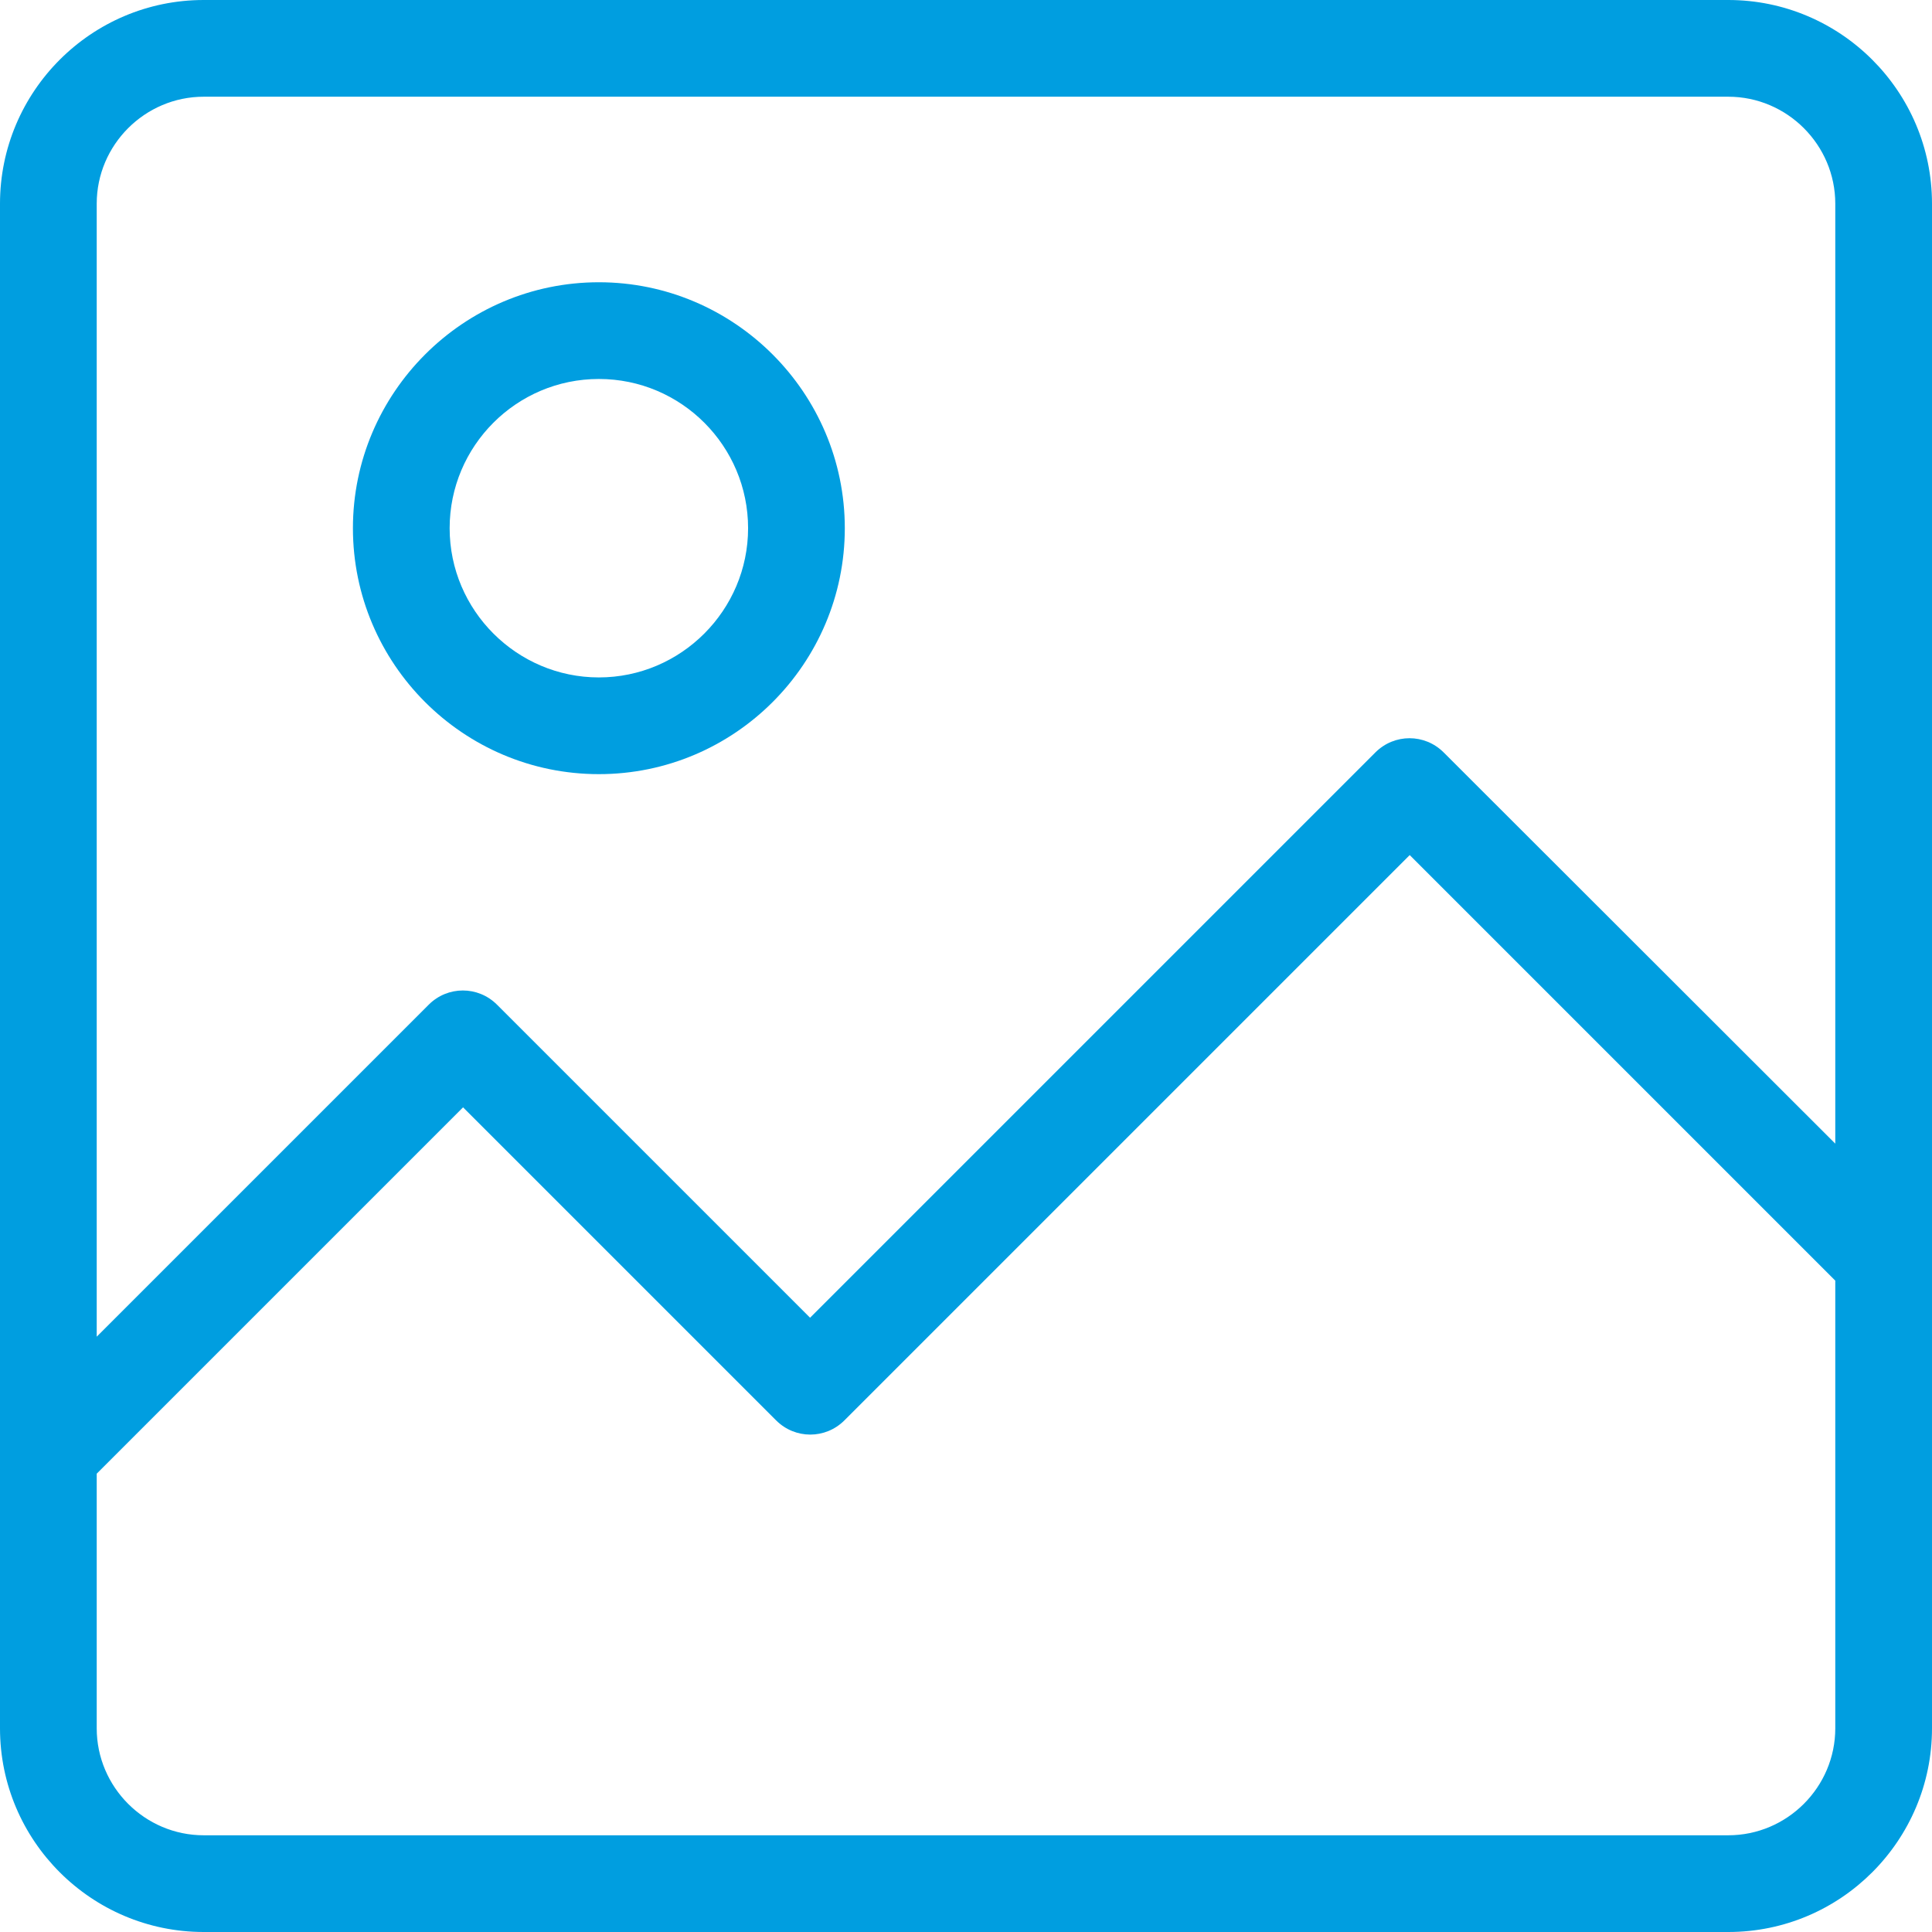
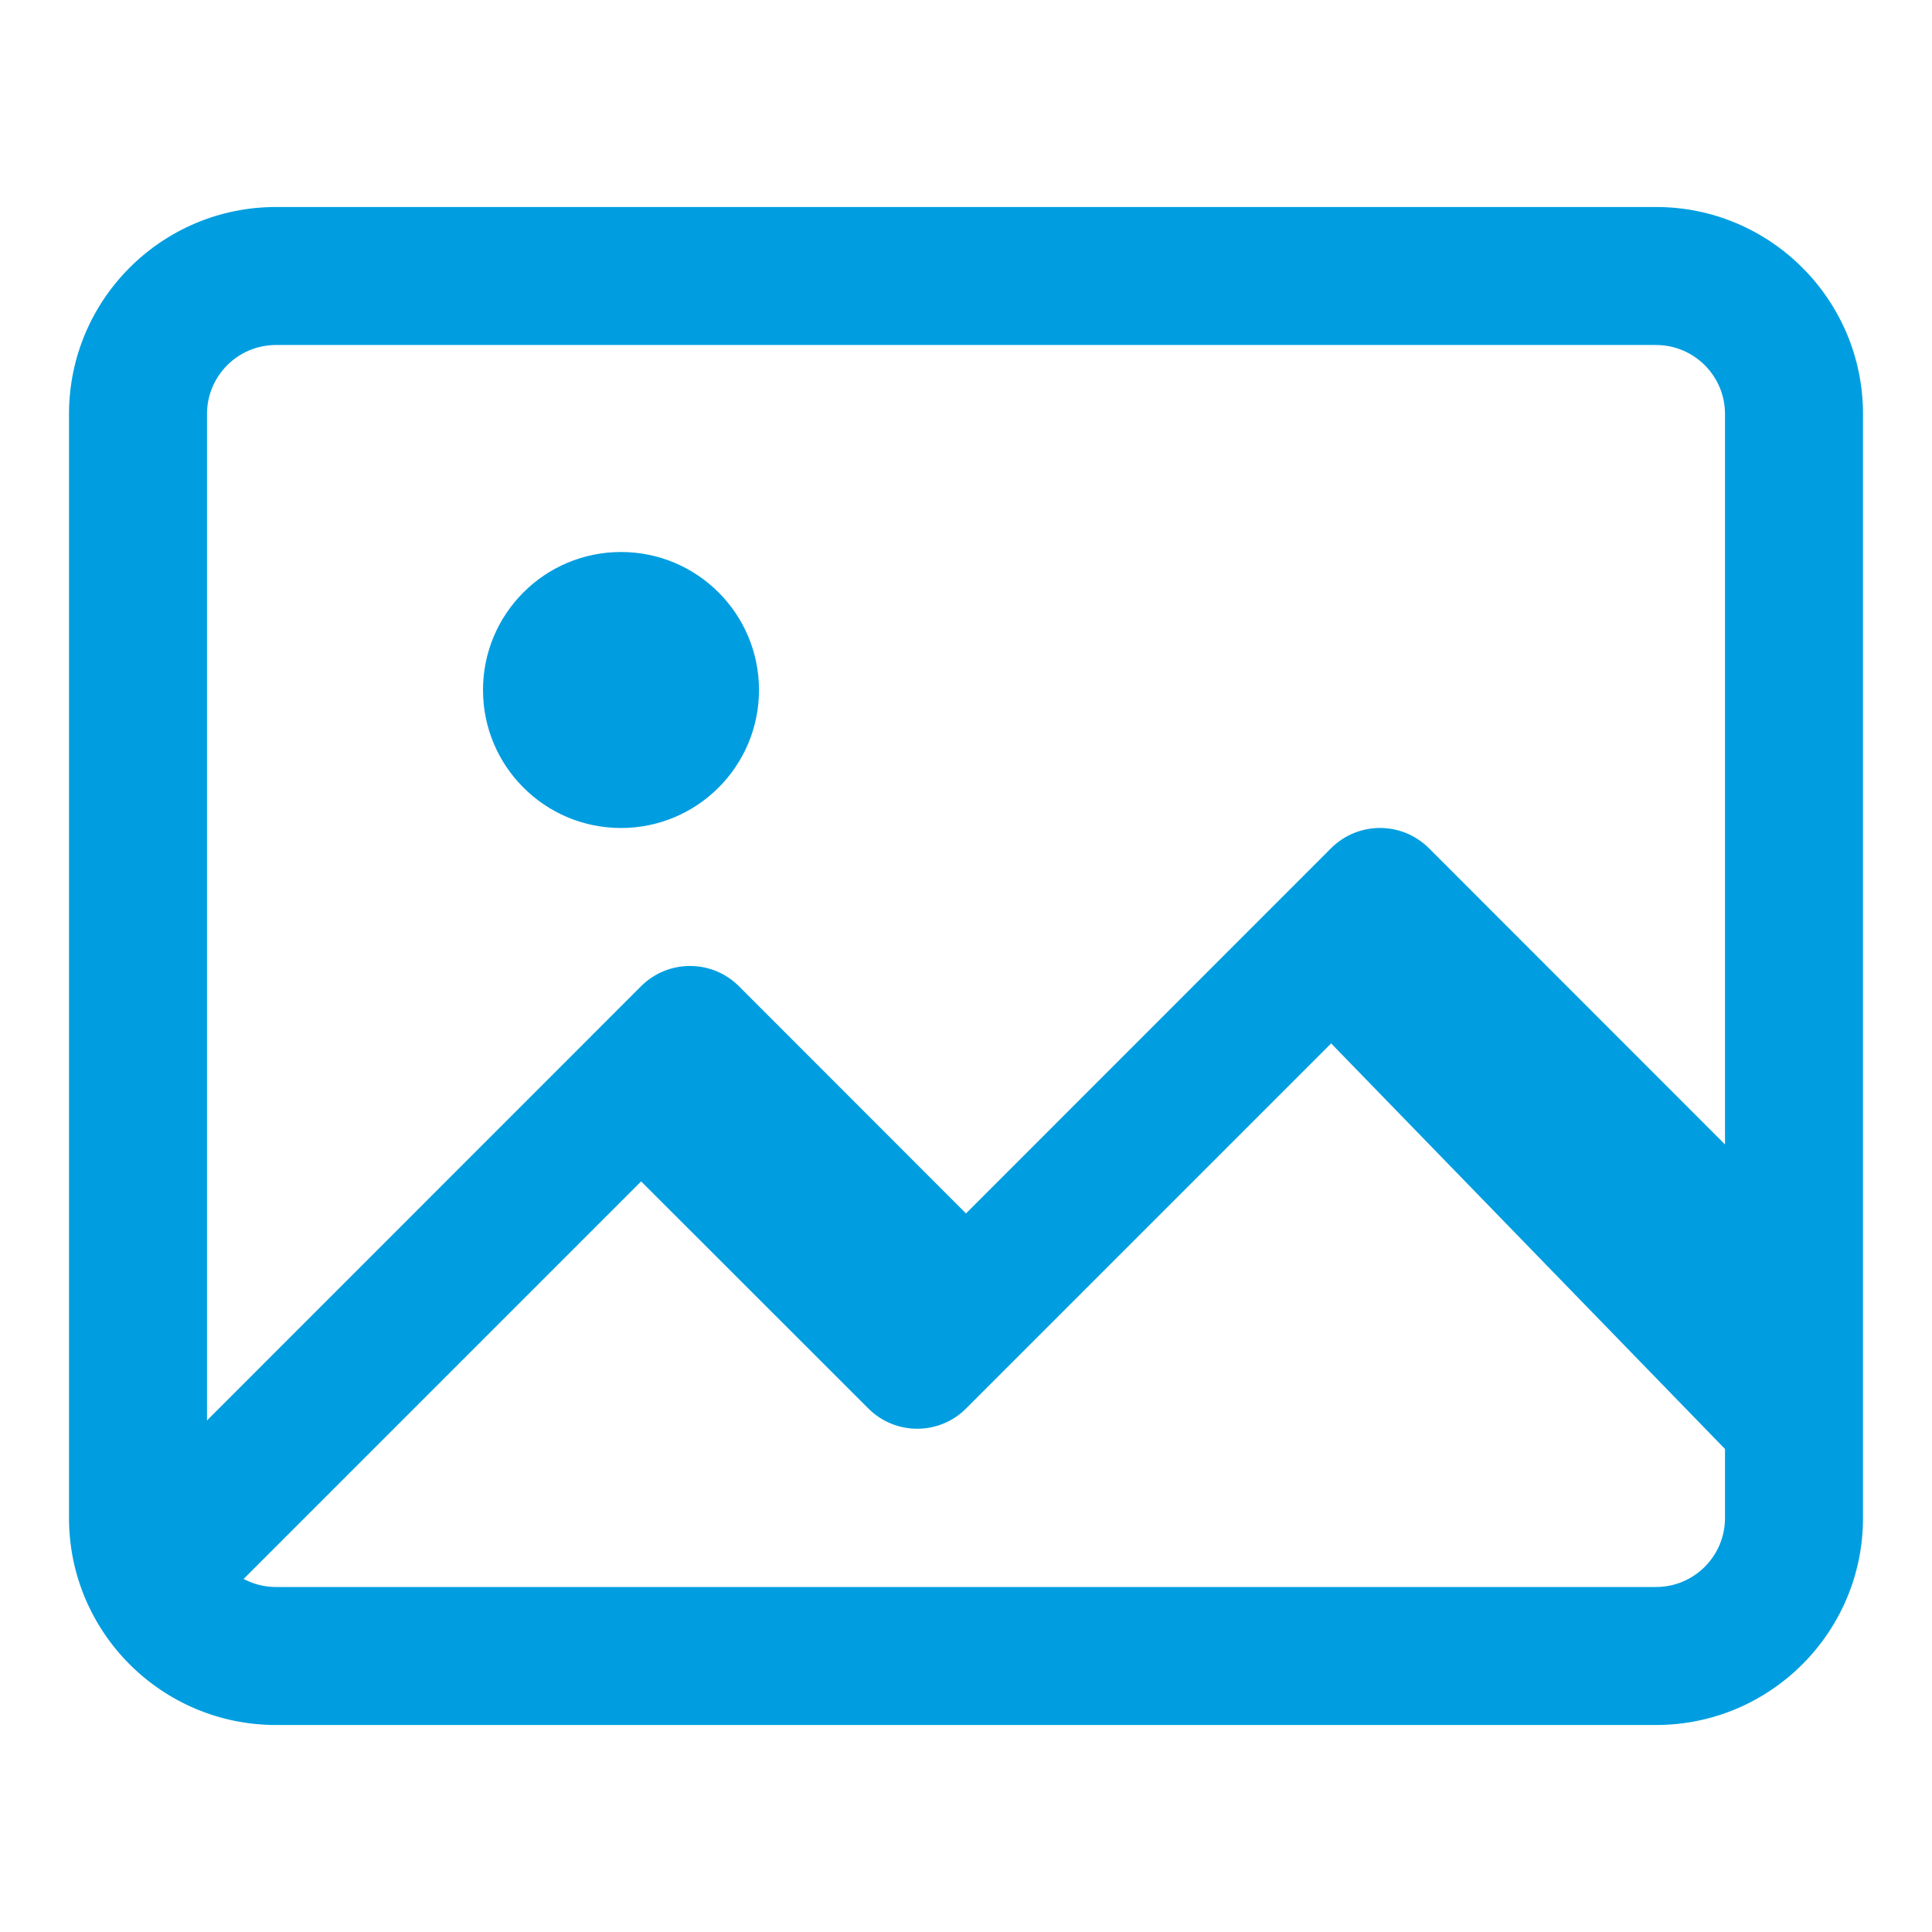
- <svg xmlns="http://www.w3.org/2000/svg" fill="#009EE0" height="800px" width="800px" version="1.1" id="Capa_1" viewBox="0 0 489.4 489.4" xml:space="preserve">
-   <g>
-     <g>
-       <path d="M0,437.8c0,28.5,23.2,51.6,51.6,51.6h386.2c28.5,0,51.6-23.2,51.6-51.6V51.6c0-28.5-23.2-51.6-51.6-51.6H51.6    C23.1,0,0,23.2,0,51.6C0,51.6,0,437.8,0,437.8z M437.8,464.9H51.6c-14.9,0-27.1-12.2-27.1-27.1v-64.5l92.8-92.8l79.3,79.3    c4.8,4.8,12.5,4.8,17.3,0l143.2-143.2l107.8,107.8v113.4C464.9,452.7,452.7,464.9,437.8,464.9z M51.6,24.5h386.2    c14.9,0,27.1,12.2,27.1,27.1v238.1l-99.2-99.1c-4.8-4.8-12.5-4.8-17.3,0L205.2,333.8l-79.3-79.3c-4.8-4.8-12.5-4.8-17.3,0    l-84.1,84.1v-287C24.5,36.7,36.7,24.5,51.6,24.5z" />
-       <path d="M151.7,196.1c34.4,0,62.3-28,62.3-62.3s-28-62.3-62.3-62.3s-62.3,28-62.3,62.3S117.3,196.1,151.7,196.1z M151.7,96    c20.9,0,37.8,17,37.8,37.8s-17,37.8-37.8,37.8s-37.8-17-37.8-37.8S130.8,96,151.7,96z" />
-     </g>
-   </g>
+ <svg xmlns="http://www.w3.org/2000/svg" width="14" height="14" viewBox="0 0 14 14" fill="none">
+   <path d="M2 1.5C1.172 1.5 0.5 2.172 0.5 3V11C0.5 11.828 1.172 12.5 2 12.5H12C12.828 12.5 13.5 11.828 13.5 11V3C13.5 2.172 12.828 1.5 12 1.5H2ZM1.5 3C1.5 2.724 1.724 2.5 2 2.5H12C12.276 2.5 12.5 2.724 12.5 3V8.293L10.354 6.146C10.158 5.951 9.842 5.951 9.646 6.146L7 8.793L5.354 7.146C5.158 6.951 4.842 6.951 4.646 7.146L1.5 10.293V3ZM1.5 11V11.707L4.646 8.561L6.293 10.207C6.488 10.402 6.805 10.402 7 10.207L9.646 7.561L12.5 10.5V11C12.5 11.276 12.276 11.5 12 11.5H2C1.724 11.5 1.5 11.276 1.5 11Z" fill="#009EE0" />
+   <circle cx="4.5" cy="5" r="1" fill="#009EE0" />
</svg>
